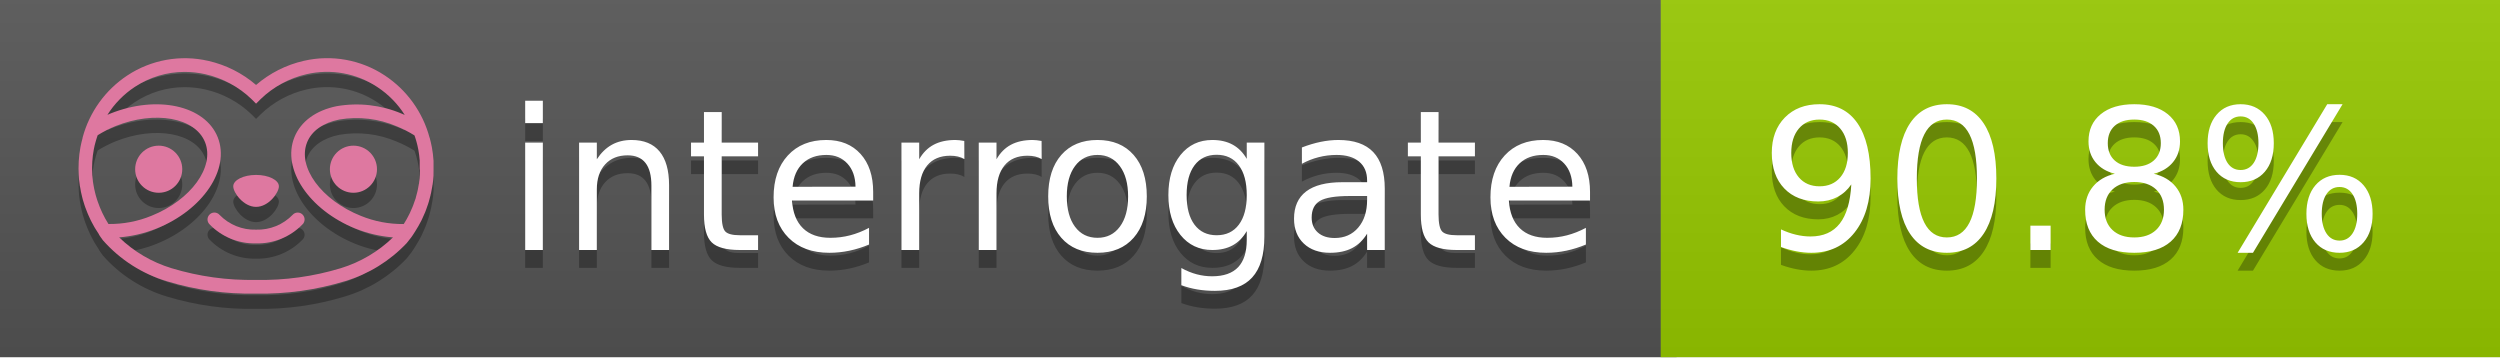
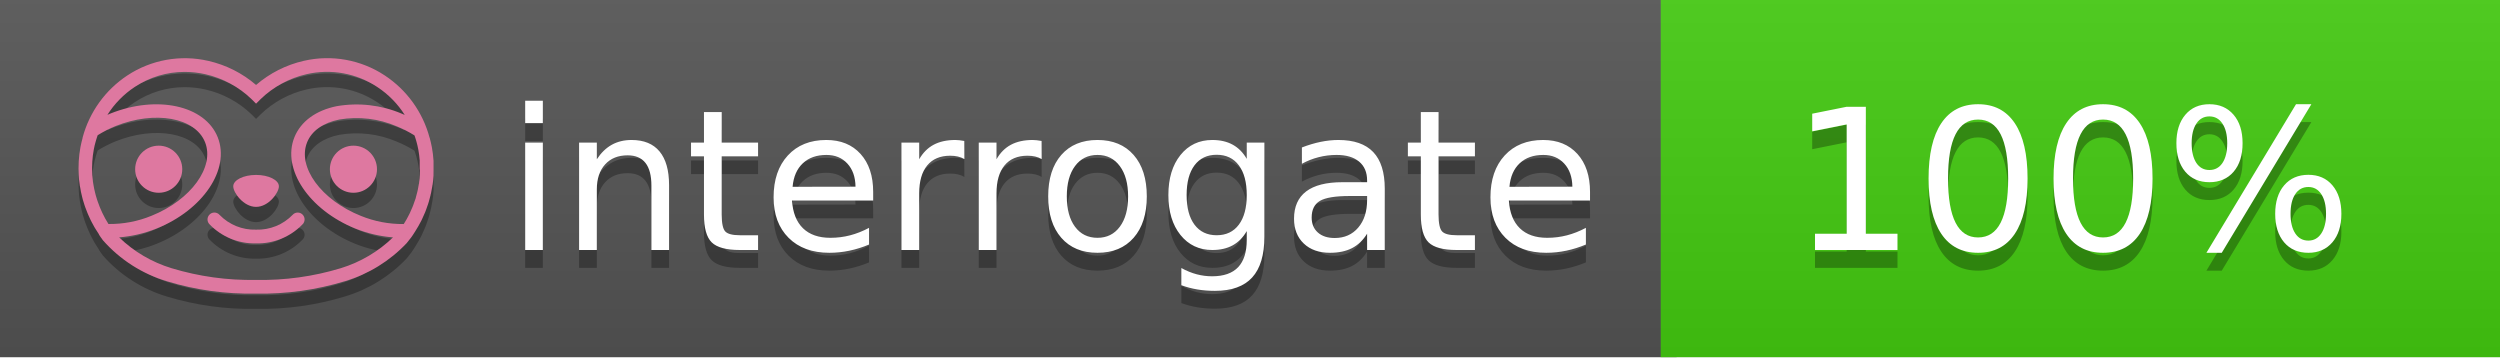
<svg xmlns="http://www.w3.org/2000/svg" width="140" height="20" viewBox="0 0 140 20" version="1.1" xml:space="preserve" style="fill-rule:evenodd;clip-rule:evenodd;stroke-linejoin:round;stroke-miterlimit:2;">
  <g transform="matrix(1,0,0,1,22,0)">
    <g id="backgrounds" transform="matrix(1.32789,0,0,1,-22.3892,0)">
      <rect x="0" y="0" width="71" height="20" style="fill:rgb(85,85,85);" />
    </g>
-     <rect x="71" y="0" width="47" height="20" data-interrogate="color" style="fill:#97CA00" />
+     <rect x="71" y="0" width="47" height="20" data-interrogate="color" style="fill:#4c1" />
    <g transform="matrix(1.19746,0,0,1,-22.3744,-4.85723e-16)">
      <rect x="0" y="0" width="118" height="20" style="fill:url(#_Linear1);" />
    </g>
  </g>
  <g fill="#fff" text-anchor="middle" font-family="DejaVu Sans,Verdana,Geneva,sans-serif" font-size="110">
    <text x="590" y="150" fill="#010101" fill-opacity=".3" transform="scale(.1)" textLength="610">interrogate</text>
    <text x="590" y="140" transform="scale(.1)" textLength="610">interrogate</text>
-     <text x="1160" y="150" fill="#010101" fill-opacity=".3" transform="scale(.1)" textLength="370" data-interrogate="result">90.8%</text>
-     <text x="1160" y="140" transform="scale(.1)" textLength="370" data-interrogate="result">90.8%</text>
+     <text x="1160" y="150" fill="#010101" fill-opacity=".3" transform="scale(.1)" textLength="330" data-interrogate="result">100%</text>
+     <text x="1160" y="140" transform="scale(.1)" textLength="330" data-interrogate="result">100%</text>
  </g>
  <g id="logo-shadow" transform="matrix(0.854876,0,0,0.854876,-6.73514,1.732)">
    <g transform="matrix(0.299012,0,0,0.299012,9.70229,-6.68582)">
      <path d="M50,64.25C52.76,64.25 55,61.13 55,59.75C55,58.37 52.76,57.25 50,57.25C47.24,57.25 45,58.37 45,59.75C45,61.13 47.24,64.25 50,64.25Z" style="fill:rgb(1,1,1);fill-opacity:0.3;fill-rule:nonzero;" />
    </g>
    <g transform="matrix(0.299012,0,0,0.299012,9.70229,-6.68582)">
      <path d="M88,49.05C86.506,43.475 83.018,38.638 78.2,35.46C72.969,32.002 66.539,30.844 60.43,32.26C56.576,33.145 52.995,34.958 50,37.54C46.998,34.958 43.411,33.149 39.55,32.27C33.441,30.853 27.011,32.011 21.78,35.47C16.97,38.652 13.489,43.489 12,49.06L12,49.13C11.82,49.79 11.66,50.46 11.53,51.13C11.146,53.207 11.021,55.323 11.16,57.43C11.16,58.03 11.26,58.63 11.34,59.23C11.34,59.51 11.43,59.79 11.48,60.07C11.53,60.35 11.58,60.68 11.64,60.98C11.7,61.28 11.8,61.69 11.89,62.05C11.98,62.41 11.99,62.47 12.05,62.68C12.16,63.07 12.28,63.46 12.41,63.84L12.58,64.34C12.72,64.74 12.88,65.14 13.04,65.53L13.23,65.98C13.403,66.373 13.583,66.767 13.77,67.16L13.99,67.59C14.19,67.97 14.39,68.35 14.61,68.73L14.87,69.15C15.1,69.52 15.33,69.89 15.58,70.26L15.58,70.32L15.99,70.93C16.14,71.14 16.29,71.36 16.45,71.57C20.206,75.83 25.086,78.95 30.53,80.57C36.839,82.48 43.41,83.385 50,83.25C56.599,83.374 63.177,82.456 69.49,80.53C74.644,78.978 79.303,76.102 83,72.19C83.34,71.78 83.65,71.35 84,70.92L84.18,70.66L84.33,70.44L84.41,70.32C84.55,70.12 84.67,69.9 84.81,69.7C85.07,69.3 85.32,68.89 85.55,68.48C85.78,68.07 86.02,67.65 86.23,67.22C86.31,67.05 86.39,66.88 86.47,66.7C86.67,66.28 86.85,65.87 87.03,65.44L87.23,64.92C87.397,64.487 87.55,64.05 87.69,63.61L87.85,63.09C87.98,62.64 88.1,62.19 88.21,61.74C88.21,61.57 88.3,61.39 88.33,61.22C88.43,60.75 88.52,60.22 88.6,59.79C88.6,59.64 88.66,59.49 88.68,59.33C88.77,58.71 88.84,58.08 88.88,57.45L88.88,54.17C88.817,53.164 88.693,52.162 88.51,51.17C88.38,50.5 88.23,49.84 88.05,49.17L88,49.05ZM85.89,56.44L85.89,57.23C85.89,57.78 85.79,58.32 85.72,58.86C85.72,59.01 85.72,59.15 85.65,59.3C85.59,59.7 85.51,60.11 85.43,60.51L85.32,60.99C85.23,61.38 85.12,61.77 85.01,62.16C85.01,62.31 84.93,62.46 84.88,62.6C84.74,63.04 84.59,63.47 84.42,63.9L84.27,64.28C84.1,64.71 83.91,65.14 83.71,65.56C83.51,65.98 83.43,66.12 83.28,66.4L83.01,66.91C82.83,67.223 82.643,67.537 82.45,67.85L82.35,68.01C79.121,68.047 75.918,67.434 72.93,66.21C64.27,62.74 59,55.52 61.18,50.11C62.18,47.6 64.7,45.82 68.26,45.11C72.489,44.395 76.835,44.908 80.78,46.59C82.141,47.144 83.453,47.813 84.7,48.59C84.76,48.76 84.82,48.93 84.88,49.1C84.94,49.27 85.05,49.63 85.12,49.9C85.28,50.5 85.44,51.1 85.55,51.73C85.691,52.507 85.792,53.292 85.85,54.08L85.85,55.89C85.85,56.12 85.91,56.25 85.91,56.45L85.89,56.44ZM17.66,68C16.668,66.435 15.869,64.756 15.28,63L15.17,62.68C15.06,62.35 14.96,62.01 14.87,61.68C14.823,61.493 14.777,61.31 14.73,61.13C14.66,60.84 14.59,60.55 14.53,60.27C14.47,59.99 14.43,59.72 14.38,59.44C14.33,59.16 14.3,59 14.27,58.78C14.2,58.27 14.15,57.78 14.11,57.23L14.11,57.03C14.008,55.236 14.122,53.437 14.45,51.67C14.56,51.06 14.71,50.46 14.88,49.87C14.96,49.59 15.04,49.32 15.13,49.05C15.22,48.78 15.24,48.72 15.3,48.55C16.548,47.774 17.859,47.105 19.22,46.55C27.86,43.09 36.65,44.67 38.82,50.08C40.99,55.49 35.73,62.74 27.09,66.2C24.101,67.431 20.893,68.043 17.66,68ZM68.57,77.68C62.554,79.508 56.287,80.376 50,80.25C43.737,80.37 37.495,79.506 31.5,77.69C27.185,76.38 23.243,74.062 20,70.93C22.815,70.706 25.58,70.055 28.2,69C38.37,64.92 44.39,56 41.6,49C38.81,42 28.27,39.72 18.1,43.8L17.43,44.09C18.973,41.648 21.019,39.561 23.43,37.97C26.671,35.824 30.473,34.68 34.36,34.68C35.884,34.681 37.404,34.852 38.89,35.19C42.694,36.049 46.191,37.935 49,40.64L50,41.64L51,40.64C53.797,37.937 57.279,36.049 61.07,35.18C66.402,33.947 72.014,34.968 76.57,38C78.98,39.588 81.026,41.671 82.57,44.11L81.9,43.82C77.409,41.921 72.464,41.355 67.66,42.19C63.08,43.12 59.79,45.54 58.39,49.02C55.6,55.97 61.62,64.94 71.79,69.02C74.414,70.07 77.182,70.714 80,70.93C76.776,74.05 72.859,76.363 68.57,77.68Z" style="fill:rgb(1,1,1);fill-opacity:0.3;fill-rule:nonzero;" />
    </g>
    <g transform="matrix(0.299012,0,0,0.299012,9.70229,-6.68582)">
      <circle cx="71.33" cy="56" r="5.16" style="fill:rgb(1,1,1);fill-opacity:0.3;" />
    </g>
    <g transform="matrix(0.299012,0,0,0.299012,9.70229,-6.68582)">
      <circle cx="28.67" cy="56" r="5.16" style="fill:rgb(1,1,1);fill-opacity:0.3;" />
    </g>
    <g transform="matrix(0.299012,0,0,0.299012,9.70229,-6.68582)">
      <path d="M58,66C55.912,68.161 53.003,69.339 50,69.24C46.997,69.339 44.088,68.161 42,66C41.714,65.677 41.302,65.491 40.87,65.491C40.042,65.491 39.361,66.172 39.361,67C39.361,67.368 39.496,67.724 39.74,68C42.403,70.804 46.134,72.35 50,72.25C53.862,72.347 57.59,70.802 60.25,68C60.495,67.725 60.63,67.369 60.63,67C60.63,66.174 59.951,65.495 59.125,65.495C58.695,65.495 58.285,65.679 58,66Z" style="fill:rgb(1,1,1);fill-opacity:0.3;fill-rule:nonzero;" />
    </g>
  </g>
  <g id="logo-pink" transform="matrix(0.854876,0,0,0.854876,-6.73514,0.877124)">
    <g transform="matrix(0.299012,0,0,0.299012,9.70229,-6.68582)">
      <path d="M50,64.25C52.76,64.25 55,61.13 55,59.75C55,58.37 52.76,57.25 50,57.25C47.24,57.25 45,58.37 45,59.75C45,61.13 47.24,64.25 50,64.25Z" style="fill:rgb(222,120,160);fill-rule:nonzero;" />
    </g>
    <g transform="matrix(0.299012,0,0,0.299012,9.70229,-6.68582)">
      <path d="M88,49.05C86.506,43.475 83.018,38.638 78.2,35.46C72.969,32.002 66.539,30.844 60.43,32.26C56.576,33.145 52.995,34.958 50,37.54C46.998,34.958 43.411,33.149 39.55,32.27C33.441,30.853 27.011,32.011 21.78,35.47C16.97,38.652 13.489,43.489 12,49.06L12,49.13C11.82,49.79 11.66,50.46 11.53,51.13C11.146,53.207 11.021,55.323 11.16,57.43C11.16,58.03 11.26,58.63 11.34,59.23C11.34,59.51 11.43,59.79 11.48,60.07C11.53,60.35 11.58,60.68 11.64,60.98C11.7,61.28 11.8,61.69 11.89,62.05C11.98,62.41 11.99,62.47 12.05,62.68C12.16,63.07 12.28,63.46 12.41,63.84L12.58,64.34C12.72,64.74 12.88,65.14 13.04,65.53L13.23,65.98C13.403,66.373 13.583,66.767 13.77,67.16L13.99,67.59C14.19,67.97 14.39,68.35 14.61,68.73L14.87,69.15C15.1,69.52 15.33,69.89 15.58,70.26L15.58,70.32L15.99,70.93C16.14,71.14 16.29,71.36 16.45,71.57C20.206,75.83 25.086,78.95 30.53,80.57C36.839,82.48 43.41,83.385 50,83.25C56.599,83.374 63.177,82.456 69.49,80.53C74.644,78.978 79.303,76.102 83,72.19C83.34,71.78 83.65,71.35 84,70.92L84.18,70.66L84.33,70.44L84.41,70.32C84.55,70.12 84.67,69.9 84.81,69.7C85.07,69.3 85.32,68.89 85.55,68.48C85.78,68.07 86.02,67.65 86.23,67.22C86.31,67.05 86.39,66.88 86.47,66.7C86.67,66.28 86.85,65.87 87.03,65.44L87.23,64.92C87.397,64.487 87.55,64.05 87.69,63.61L87.85,63.09C87.98,62.64 88.1,62.19 88.21,61.74C88.21,61.57 88.3,61.39 88.33,61.22C88.43,60.75 88.52,60.22 88.6,59.79C88.6,59.64 88.66,59.49 88.68,59.33C88.77,58.71 88.84,58.08 88.88,57.45L88.88,54.17C88.817,53.164 88.693,52.162 88.51,51.17C88.38,50.5 88.23,49.84 88.05,49.17L88,49.05ZM85.89,56.44L85.89,57.23C85.89,57.78 85.79,58.32 85.72,58.86C85.72,59.01 85.72,59.15 85.65,59.3C85.59,59.7 85.51,60.11 85.43,60.51L85.32,60.99C85.23,61.38 85.12,61.77 85.01,62.16C85.01,62.31 84.93,62.46 84.88,62.6C84.74,63.04 84.59,63.47 84.42,63.9L84.27,64.28C84.1,64.71 83.91,65.14 83.71,65.56C83.51,65.98 83.43,66.12 83.28,66.4L83.01,66.91C82.83,67.223 82.643,67.537 82.45,67.85L82.35,68.01C79.121,68.047 75.918,67.434 72.93,66.21C64.27,62.74 59,55.52 61.18,50.11C62.18,47.6 64.7,45.82 68.26,45.11C72.489,44.395 76.835,44.908 80.78,46.59C82.141,47.144 83.453,47.813 84.7,48.59C84.76,48.76 84.82,48.93 84.88,49.1C84.94,49.27 85.05,49.63 85.12,49.9C85.28,50.5 85.44,51.1 85.55,51.73C85.691,52.507 85.792,53.292 85.85,54.08L85.85,55.89C85.85,56.12 85.91,56.25 85.91,56.45L85.89,56.44ZM17.66,68C16.668,66.435 15.869,64.756 15.28,63L15.17,62.68C15.06,62.35 14.96,62.01 14.87,61.68C14.823,61.493 14.777,61.31 14.73,61.13C14.66,60.84 14.59,60.55 14.53,60.27C14.47,59.99 14.43,59.72 14.38,59.44C14.33,59.16 14.3,59 14.27,58.78C14.2,58.27 14.15,57.78 14.11,57.23L14.11,57.03C14.008,55.236 14.122,53.437 14.45,51.67C14.56,51.06 14.71,50.46 14.88,49.87C14.96,49.59 15.04,49.32 15.13,49.05C15.22,48.78 15.24,48.72 15.3,48.55C16.548,47.774 17.859,47.105 19.22,46.55C27.86,43.09 36.65,44.67 38.82,50.08C40.99,55.49 35.73,62.74 27.09,66.2C24.101,67.431 20.893,68.043 17.66,68ZM68.57,77.68C62.554,79.508 56.287,80.376 50,80.25C43.737,80.37 37.495,79.506 31.5,77.69C27.185,76.38 23.243,74.062 20,70.93C22.815,70.706 25.58,70.055 28.2,69C38.37,64.92 44.39,56 41.6,49C38.81,42 28.27,39.72 18.1,43.8L17.43,44.09C18.973,41.648 21.019,39.561 23.43,37.97C26.671,35.824 30.473,34.68 34.36,34.68C35.884,34.681 37.404,34.852 38.89,35.19C42.694,36.049 46.191,37.935 49,40.64L50,41.64L51,40.64C53.797,37.937 57.279,36.049 61.07,35.18C66.402,33.947 72.014,34.968 76.57,38C78.98,39.588 81.026,41.671 82.57,44.11L81.9,43.82C77.409,41.921 72.464,41.355 67.66,42.19C63.08,43.12 59.79,45.54 58.39,49.02C55.6,55.97 61.62,64.94 71.79,69.02C74.414,70.07 77.182,70.714 80,70.93C76.776,74.05 72.859,76.363 68.57,77.68Z" style="fill:rgb(222,120,160);fill-rule:nonzero;" />
    </g>
    <g transform="matrix(0.299012,0,0,0.299012,9.70229,-6.68582)">
      <circle cx="71.33" cy="56" r="5.16" style="fill:rgb(222,120,160);" />
    </g>
    <g transform="matrix(0.299012,0,0,0.299012,9.70229,-6.68582)">
      <circle cx="28.67" cy="56" r="5.16" style="fill:rgb(222,120,160);" />
    </g>
    <g transform="matrix(0.299012,0,0,0.299012,9.70229,-6.68582)">
      <path d="M58,66C55.912,68.161 53.003,69.339 50,69.24C46.997,69.339 44.088,68.161 42,66C41.714,65.677 41.302,65.491 40.87,65.491C40.042,65.491 39.361,66.172 39.361,67C39.361,67.368 39.496,67.724 39.74,68C42.403,70.804 46.134,72.35 50,72.25C53.862,72.347 57.59,70.802 60.25,68C60.495,67.725 60.63,67.369 60.63,67C60.63,66.174 59.951,65.495 59.125,65.495C58.695,65.495 58.285,65.679 58,66Z" style="fill:rgb(222,120,160);fill-rule:nonzero;" />
    </g>
  </g>
  <defs>
    <linearGradient id="_Linear1" x1="0" y1="0" x2="1" y2="0" gradientUnits="userSpaceOnUse" gradientTransform="matrix(1.22465e-15,20,-20,1.22465e-15,0,0)">
      <stop offset="0" style="stop-color:rgb(187,187,187);stop-opacity:0.1" />
      <stop offset="1" style="stop-color:black;stop-opacity:0.1" />
    </linearGradient>
  </defs>
</svg>
